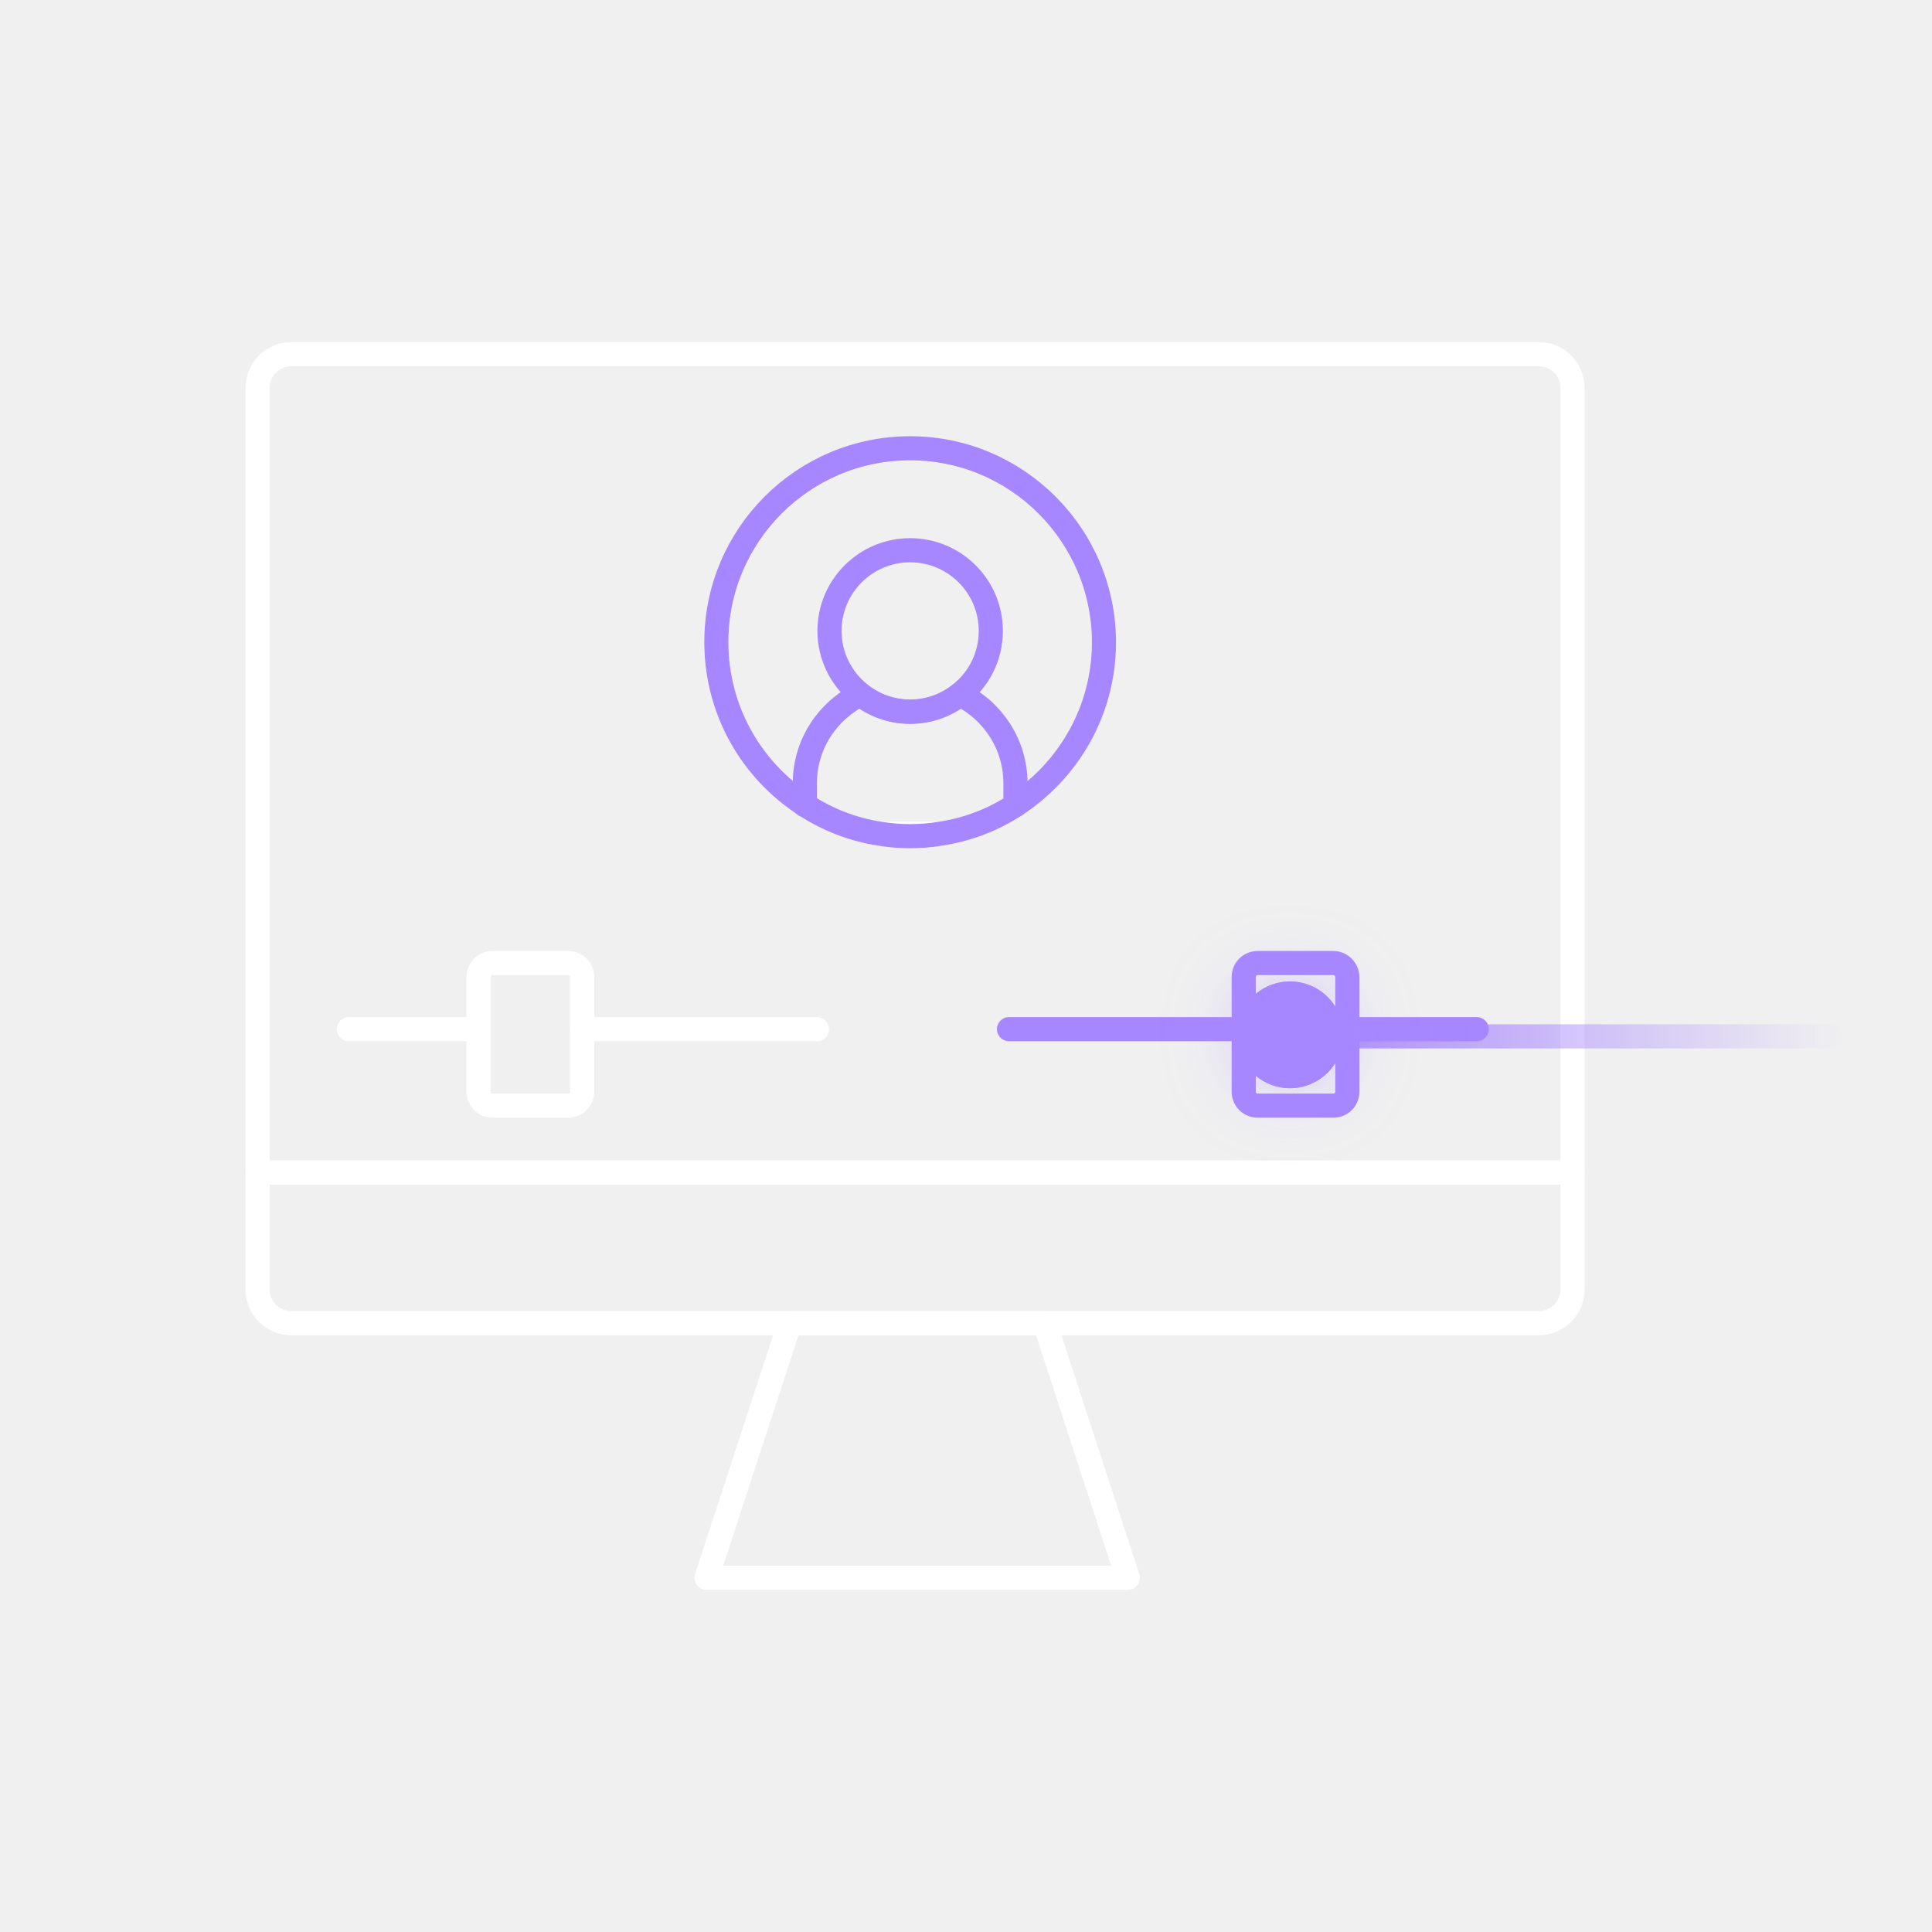
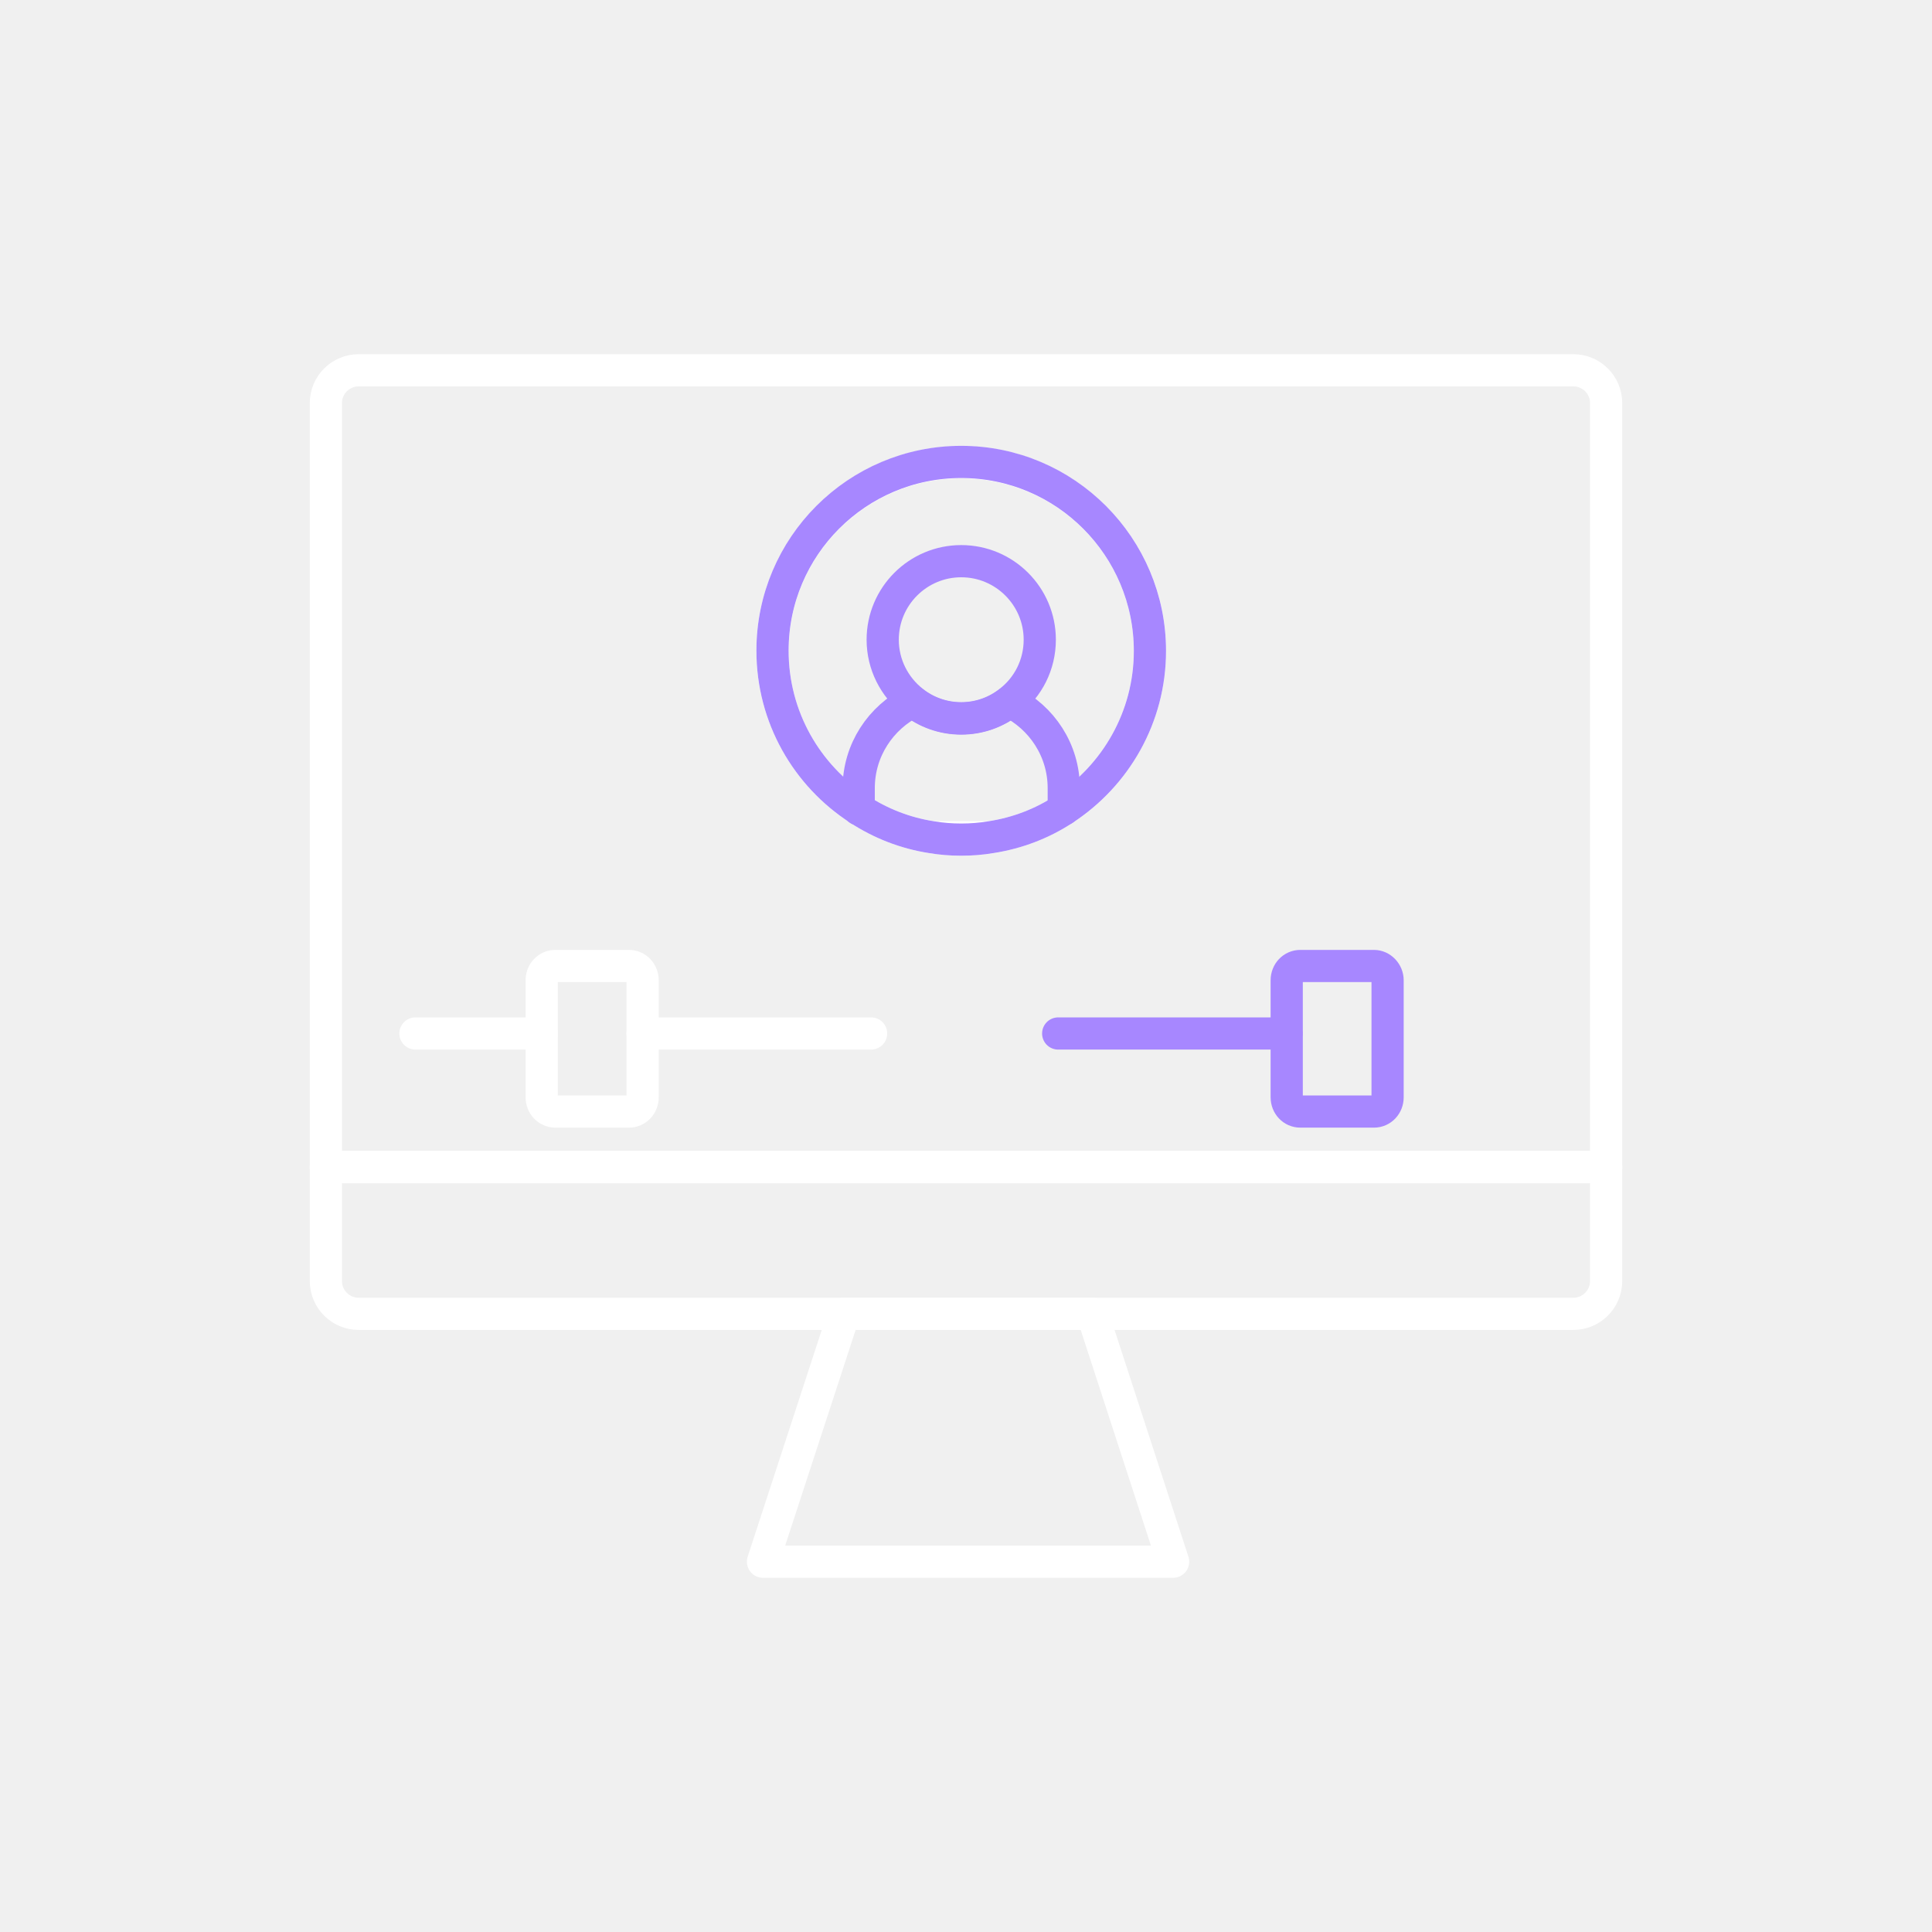
- <svg xmlns="http://www.w3.org/2000/svg" width="120" height="120" viewBox="0 0 120 120" fill="none">
-   <path d="M95.583 22H18.087C16.939 22 16 22.939 16 24.087V72.829H97.671V24.087C97.671 22.939 96.731 22 95.583 22ZM56.531 27.862C63.176 27.862 68.569 33.255 68.569 39.9C68.569 44.127 66.377 47.849 63.072 50.006C61.697 50.911 60.114 51.52 58.427 51.781C57.818 51.885 57.175 51.937 56.531 51.937C55.887 51.937 55.244 51.885 54.635 51.781C52.948 51.52 51.365 50.894 49.99 49.989C46.685 47.849 44.493 44.127 44.493 39.882C44.493 33.255 49.886 27.862 56.531 27.862Z" stroke="white" stroke-width="1.5" stroke-miterlimit="10" stroke-linecap="round" stroke-linejoin="round" />
-   <path d="M44.493 39.9C44.493 33.255 49.886 27.862 56.531 27.862C63.176 27.862 68.569 33.255 68.569 39.9C68.569 44.127 66.377 47.849 63.072 50.007C61.697 50.911 60.114 51.52 58.427 51.781C57.818 51.885 57.175 51.937 56.531 51.937C55.887 51.937 55.244 51.885 54.635 51.781C52.947 51.52 51.364 50.894 49.99 49.989C46.685 47.849 44.493 44.127 44.493 39.9Z" stroke="white" stroke-width="1.5" stroke-miterlimit="10" stroke-linecap="round" stroke-linejoin="round" />
-   <path d="M97.671 72.829V80.1C97.671 81.248 96.731 82.188 95.583 82.188H18.087C16.939 82.188 16 81.248 16 80.1V72.829H97.671Z" stroke="white" stroke-width="1.5" stroke-miterlimit="10" stroke-linecap="round" stroke-linejoin="round" />
-   <path d="M70.047 98H43.885L49.051 82.188H64.898L70.047 98Z" stroke="white" stroke-width="1.5" stroke-miterlimit="10" stroke-linecap="round" stroke-linejoin="round" />
-   <path d="M58.427 51.781H54.635" stroke="white" stroke-width="1.5" stroke-miterlimit="10" stroke-linecap="round" stroke-linejoin="round" />
-   <path d="M49.99 50.007V48.65C49.99 46.232 51.4 44.145 53.435 43.136C54.287 43.814 55.366 44.214 56.531 44.214C57.697 44.214 58.775 43.814 59.627 43.136C61.663 44.145 63.072 46.232 63.072 48.65V50.007" stroke="#A787FF" stroke-width="1.5" stroke-miterlimit="10" stroke-linecap="round" stroke-linejoin="round" />
-   <path d="M61.541 39.187C61.541 40.787 60.793 42.213 59.627 43.118C58.775 43.796 57.697 44.196 56.531 44.196C55.366 44.196 54.287 43.796 53.435 43.118C52.269 42.196 51.521 40.77 51.521 39.187C51.521 36.421 53.765 34.177 56.531 34.177C59.297 34.177 61.541 36.421 61.541 39.187Z" stroke="#A787FF" stroke-width="1.5" stroke-miterlimit="10" stroke-linecap="round" stroke-linejoin="round" />
-   <path d="M68.569 39.9C68.569 44.127 66.377 47.849 63.072 50.006C61.697 50.911 60.114 51.52 58.427 51.781C57.818 51.885 57.175 51.937 56.531 51.937C55.887 51.937 55.244 51.885 54.635 51.781C52.947 51.52 51.364 50.894 49.99 49.989C46.685 47.849 44.493 44.127 44.493 39.882C44.493 33.237 49.886 27.845 56.531 27.845C63.176 27.845 68.569 33.255 68.569 39.9Z" stroke="#A787FF" stroke-width="1.5" stroke-miterlimit="10" stroke-linecap="round" stroke-linejoin="round" />
-   <path d="M91.722 63.923H83.685" stroke="#A787FF" stroke-width="1.5" stroke-miterlimit="10" stroke-linecap="round" stroke-linejoin="round" />
-   <path d="M77.231 63.923H62.672" stroke="#A787FF" stroke-width="1.5" stroke-miterlimit="10" stroke-linecap="round" stroke-linejoin="round" />
-   <path d="M83.685 60.687V67.802C83.685 68.289 83.303 68.672 82.816 68.672H78.119C77.632 68.672 77.249 68.289 77.249 67.802V60.687C77.249 60.2 77.632 59.817 78.119 59.817H82.816C83.285 59.817 83.685 60.218 83.685 60.687Z" stroke="#A787FF" stroke-width="1.5" stroke-miterlimit="10" stroke-linecap="round" stroke-linejoin="round" />
-   <path d="M29.725 63.923H21.671" stroke="white" stroke-width="1.5" stroke-miterlimit="10" stroke-linecap="round" stroke-linejoin="round" />
-   <path d="M50.739 63.923H36.161" stroke="white" stroke-width="1.5" stroke-miterlimit="10" stroke-linecap="round" stroke-linejoin="round" />
-   <path d="M29.725 60.687V67.802C29.725 68.289 30.108 68.672 30.595 68.672H35.292C35.779 68.672 36.161 68.289 36.161 67.802V60.687C36.161 60.2 35.779 59.817 35.292 59.817H30.595C30.108 59.817 29.725 60.2 29.725 60.687Z" stroke="white" stroke-width="1.5" stroke-miterlimit="10" stroke-linecap="round" stroke-linejoin="round" />
-   <g filter="url(#filter0_d_271_2261)">
-     <circle cx="80.125" cy="64.275" r="3.325" fill="#A787FF" />
-   </g>
-   <path d="M82.538 64.369H113.755" stroke="url(#paint0_linear_271_2261)" stroke-width="1.5" stroke-linecap="round" />
-   <defs>
-     <filter id="filter0_d_271_2261" x="67.8" y="51.95" width="24.65" height="24.65" filterUnits="userSpaceOnUse" color-interpolation-filters="sRGB">
-       <feFlood flood-opacity="0" result="BackgroundImageFix" />
-       <feColorMatrix in="SourceAlpha" type="matrix" values="0 0 0 0 0 0 0 0 0 0 0 0 0 0 0 0 0 0 127 0" result="hardAlpha" />
-       <feMorphology radius="5" operator="dilate" in="SourceAlpha" result="effect1_dropShadow_271_2261" />
-       <feOffset />
-       <feGaussianBlur stdDeviation="2" />
-       <feComposite in2="hardAlpha" operator="out" />
-       <feColorMatrix type="matrix" values="0 0 0 0 0.655 0 0 0 0 0.529 0 0 0 0 1 0 0 0 0.282 0" />
-       <feBlend mode="normal" in2="BackgroundImageFix" result="effect1_dropShadow_271_2261" />
-       <feBlend mode="normal" in="SourceGraphic" in2="effect1_dropShadow_271_2261" result="shape" />
-     </filter>
-     <linearGradient id="paint0_linear_271_2261" x1="79.634" y1="64.869" x2="114.481" y2="64.869" gradientUnits="userSpaceOnUse">
-       <stop stop-color="#A787FF" />
-       <stop offset="0.718" stop-color="#A787FF" stop-opacity="0.282" />
-       <stop offset="1" stop-color="#A787FF" stop-opacity="0" />
-     </linearGradient>
-   </defs>
+ <svg xmlns="http://www.w3.org/2000/svg" width="60" height="60" viewBox="0 0 60 60" fill="none">
+   <path d="M48.864 11.5H11.136C10.577 11.5 10.12 11.957 10.12 12.516V36.246H49.88V12.516C49.88 11.957 49.423 11.5 48.864 11.5ZM29.852 14.354C33.087 14.354 35.712 16.979 35.712 20.215C35.712 22.272 34.645 24.085 33.036 25.135C32.367 25.575 31.596 25.872 30.775 25.999C30.479 26.049 30.165 26.075 29.852 26.075C29.538 26.075 29.225 26.049 28.929 25.999C28.107 25.872 27.337 25.567 26.668 25.126C25.058 24.085 23.991 22.272 23.991 20.206C23.991 16.979 26.617 14.354 29.852 14.354Z" stroke="white" stroke-miterlimit="10" stroke-linecap="round" stroke-linejoin="round" />
+   <path d="M23.991 20.214C23.991 16.979 26.617 14.354 29.852 14.354C33.087 14.354 35.712 16.979 35.712 20.214C35.712 22.272 34.645 24.085 33.036 25.135C32.367 25.575 31.596 25.872 30.775 25.999C30.479 26.049 30.165 26.075 29.852 26.075C29.538 26.075 29.225 26.049 28.929 25.999C28.107 25.872 27.337 25.567 26.668 25.126C25.058 24.085 23.991 22.272 23.991 20.214Z" stroke="white" stroke-miterlimit="10" stroke-linecap="round" stroke-linejoin="round" />
+   <path d="M49.88 36.245V39.785C49.88 40.344 49.423 40.802 48.864 40.802H11.136C10.577 40.802 10.12 40.344 10.12 39.785V36.245H49.88Z" stroke="white" stroke-miterlimit="10" stroke-linecap="round" stroke-linejoin="round" />
+   <path d="M36.432 48.5H23.695L26.21 40.802H33.925L36.432 48.5Z" stroke="white" stroke-miterlimit="10" stroke-linecap="round" stroke-linejoin="round" />
+   <path d="M30.775 25.999H28.929" stroke="white" stroke-miterlimit="10" stroke-linecap="round" stroke-linejoin="round" />
+   <path d="M26.668 25.135V24.475C26.668 23.297 27.354 22.281 28.344 21.79C28.759 22.12 29.284 22.315 29.852 22.315C30.419 22.315 30.944 22.12 31.359 21.79C32.35 22.281 33.036 23.297 33.036 24.475V25.135" stroke="#A787FF" stroke-miterlimit="10" stroke-linecap="round" stroke-linejoin="round" />
+   <path d="M32.291 19.867C32.291 20.646 31.927 21.341 31.359 21.781C30.944 22.111 30.419 22.306 29.852 22.306C29.284 22.306 28.759 22.111 28.344 21.781C27.777 21.332 27.413 20.638 27.413 19.867C27.413 18.521 28.505 17.428 29.852 17.428C31.198 17.428 32.291 18.521 32.291 19.867Z" stroke="#A787FF" stroke-miterlimit="10" stroke-linecap="round" stroke-linejoin="round" />
+   <path d="M35.712 20.215C35.712 22.273 34.645 24.085 33.036 25.135C32.367 25.576 31.596 25.872 30.775 25.999C30.479 26.05 30.165 26.075 29.852 26.075C29.538 26.075 29.225 26.05 28.929 25.999C28.107 25.872 27.337 25.567 26.668 25.127C25.058 24.085 23.991 22.273 23.991 20.206C23.991 16.971 26.617 14.346 29.852 14.346C33.087 14.346 35.712 16.98 35.712 20.215Z" stroke="#A787FF" stroke-miterlimit="10" stroke-linecap="round" stroke-linejoin="round" />
+   <path d="M39.951 32.096H32.863" stroke="#A787FF" stroke-miterlimit="10" stroke-linecap="round" stroke-linejoin="round" />
+   <path d="M43.093 30.444V34.076C43.093 34.324 42.907 34.52 42.67 34.52H40.383C40.146 34.52 39.96 34.324 39.96 34.076V30.444C39.96 30.196 40.146 30 40.383 30H42.67C42.898 30 43.093 30.205 43.093 30.444Z" stroke="#A787FF" stroke-miterlimit="10" stroke-linecap="round" stroke-linejoin="round" />
+   <path d="M16.823 32.096H12.902" stroke="white" stroke-miterlimit="10" stroke-linecap="round" stroke-linejoin="round" />
+   <path d="M27.053 32.096H19.956" stroke="white" stroke-miterlimit="10" stroke-linecap="round" stroke-linejoin="round" />
+   <path d="M16.823 30.444V34.076C16.823 34.324 17.009 34.52 17.247 34.52H19.533C19.77 34.52 19.957 34.324 19.957 34.076V30.444C19.957 30.196 19.77 30 19.533 30H17.247C17.009 30 16.823 30.196 16.823 30.444Z" stroke="white" stroke-miterlimit="10" stroke-linecap="round" stroke-linejoin="round" />
</svg>
